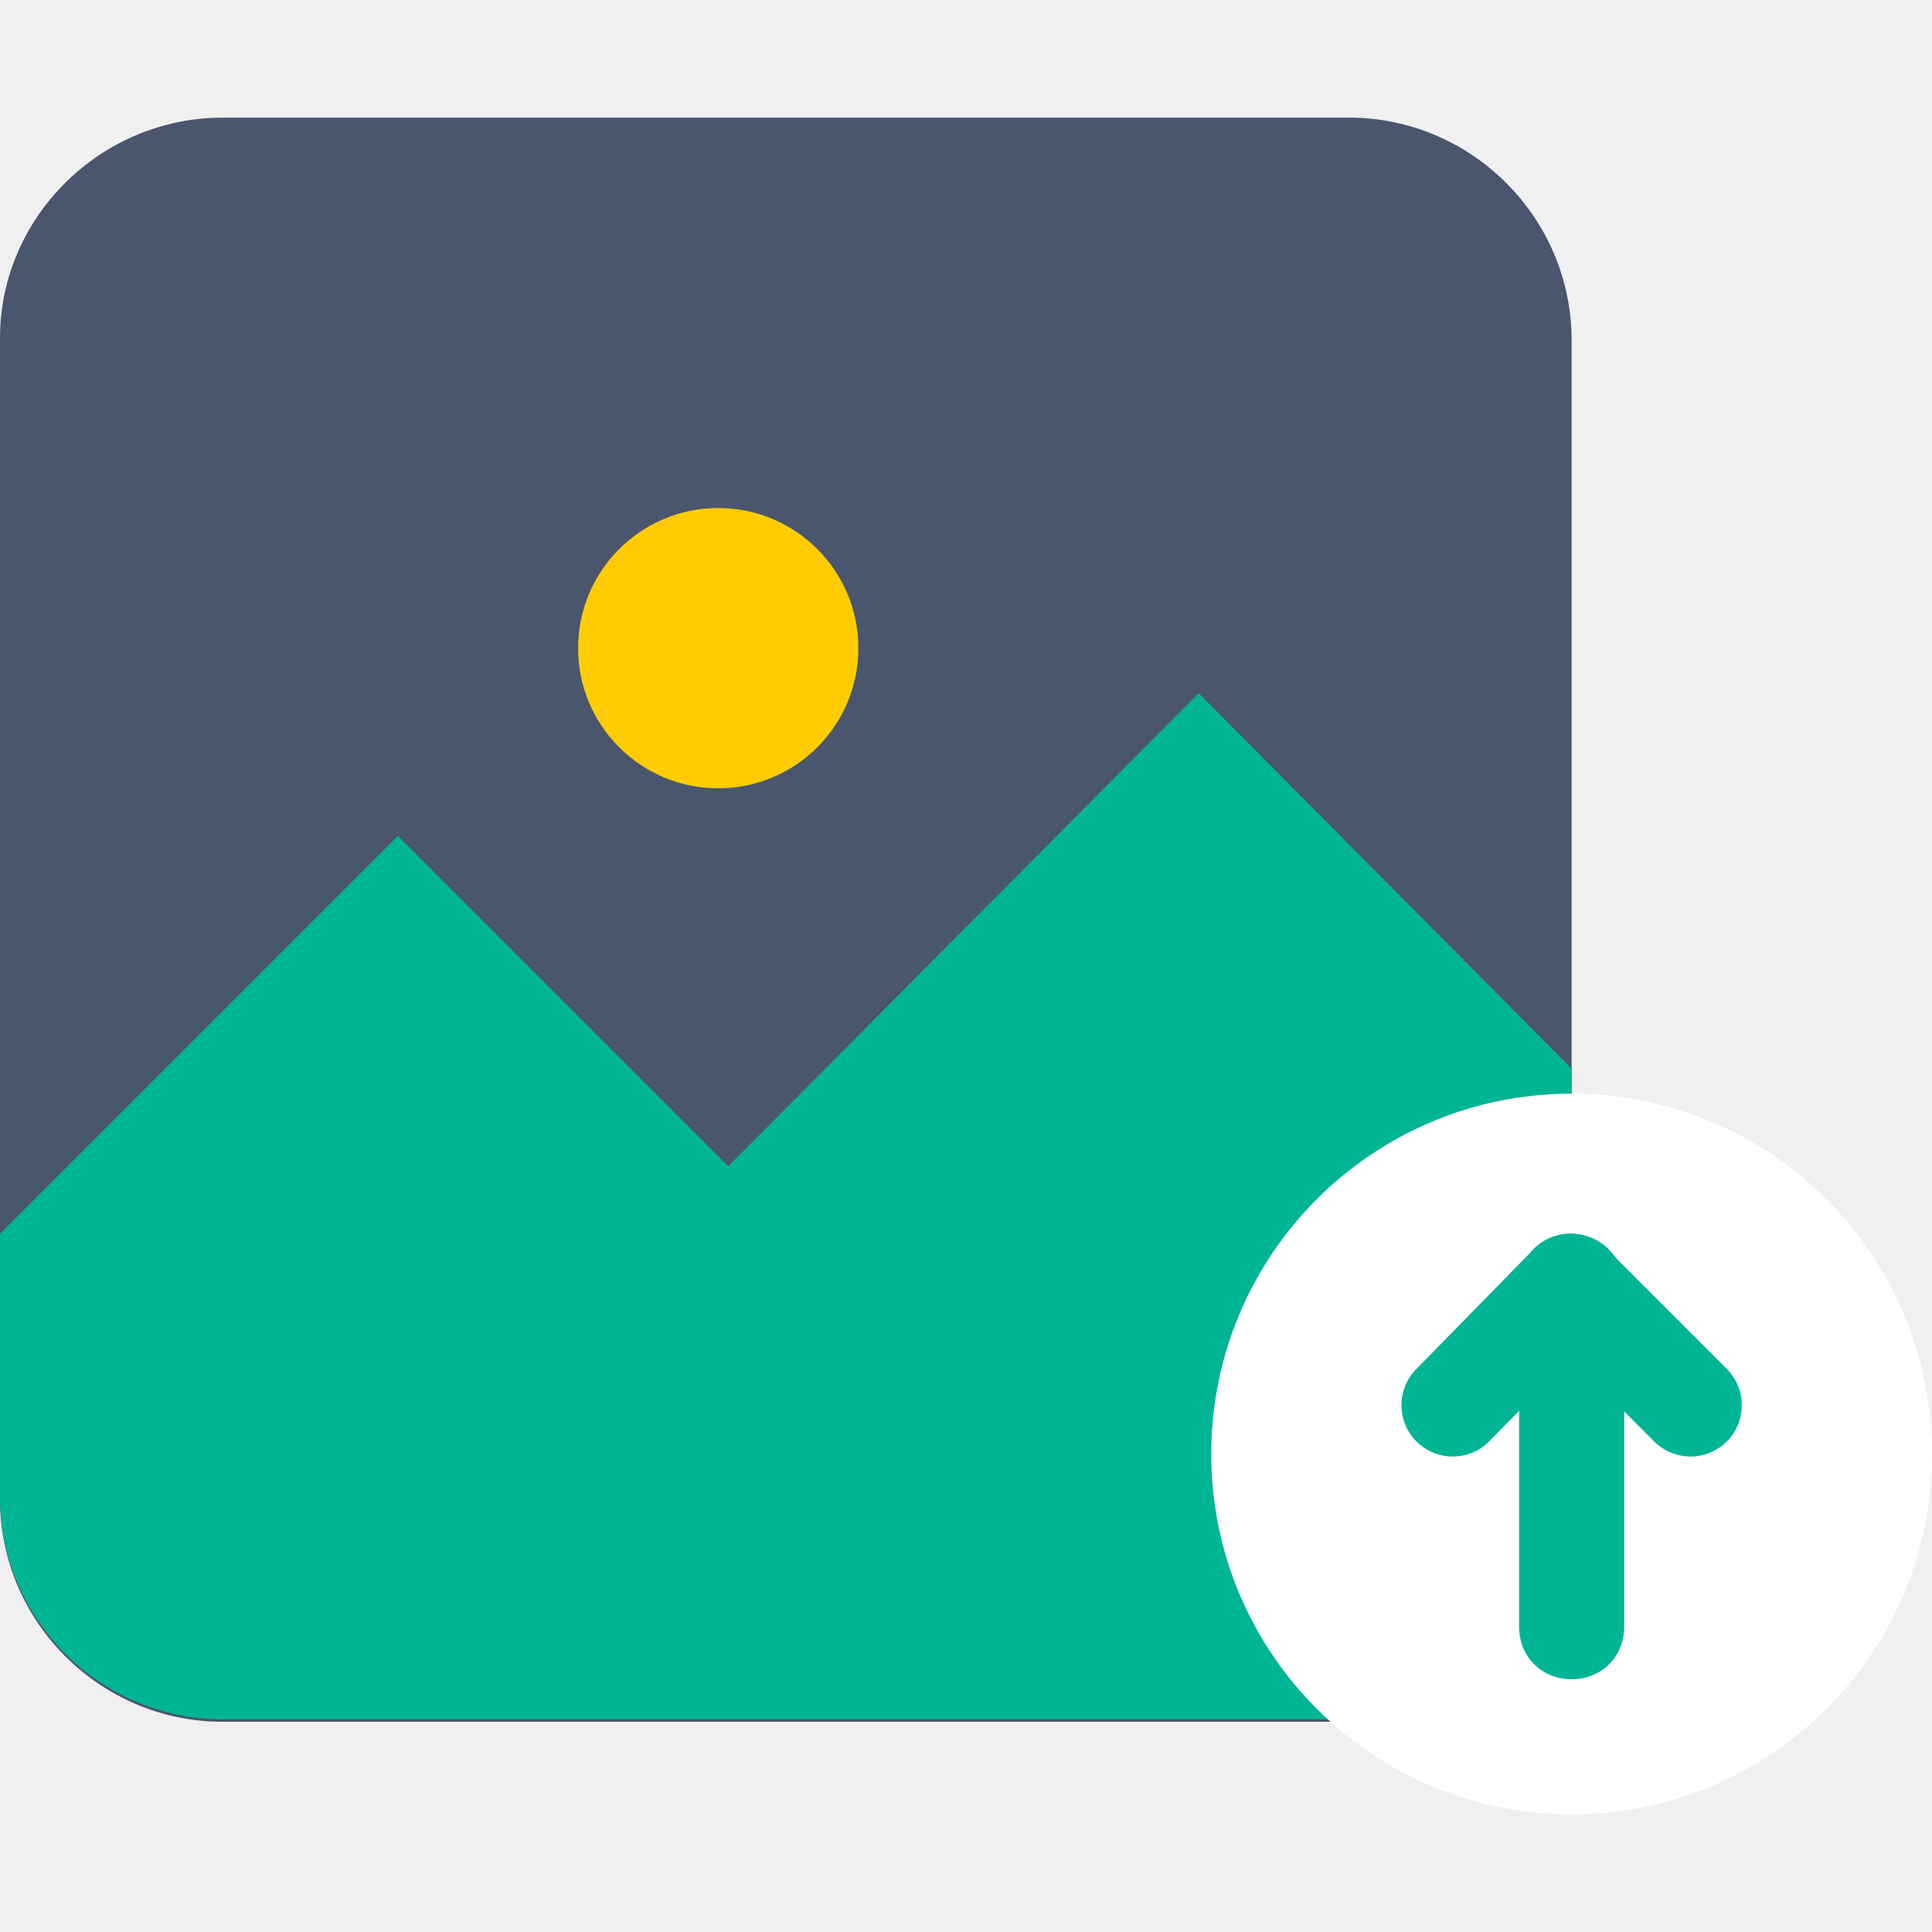
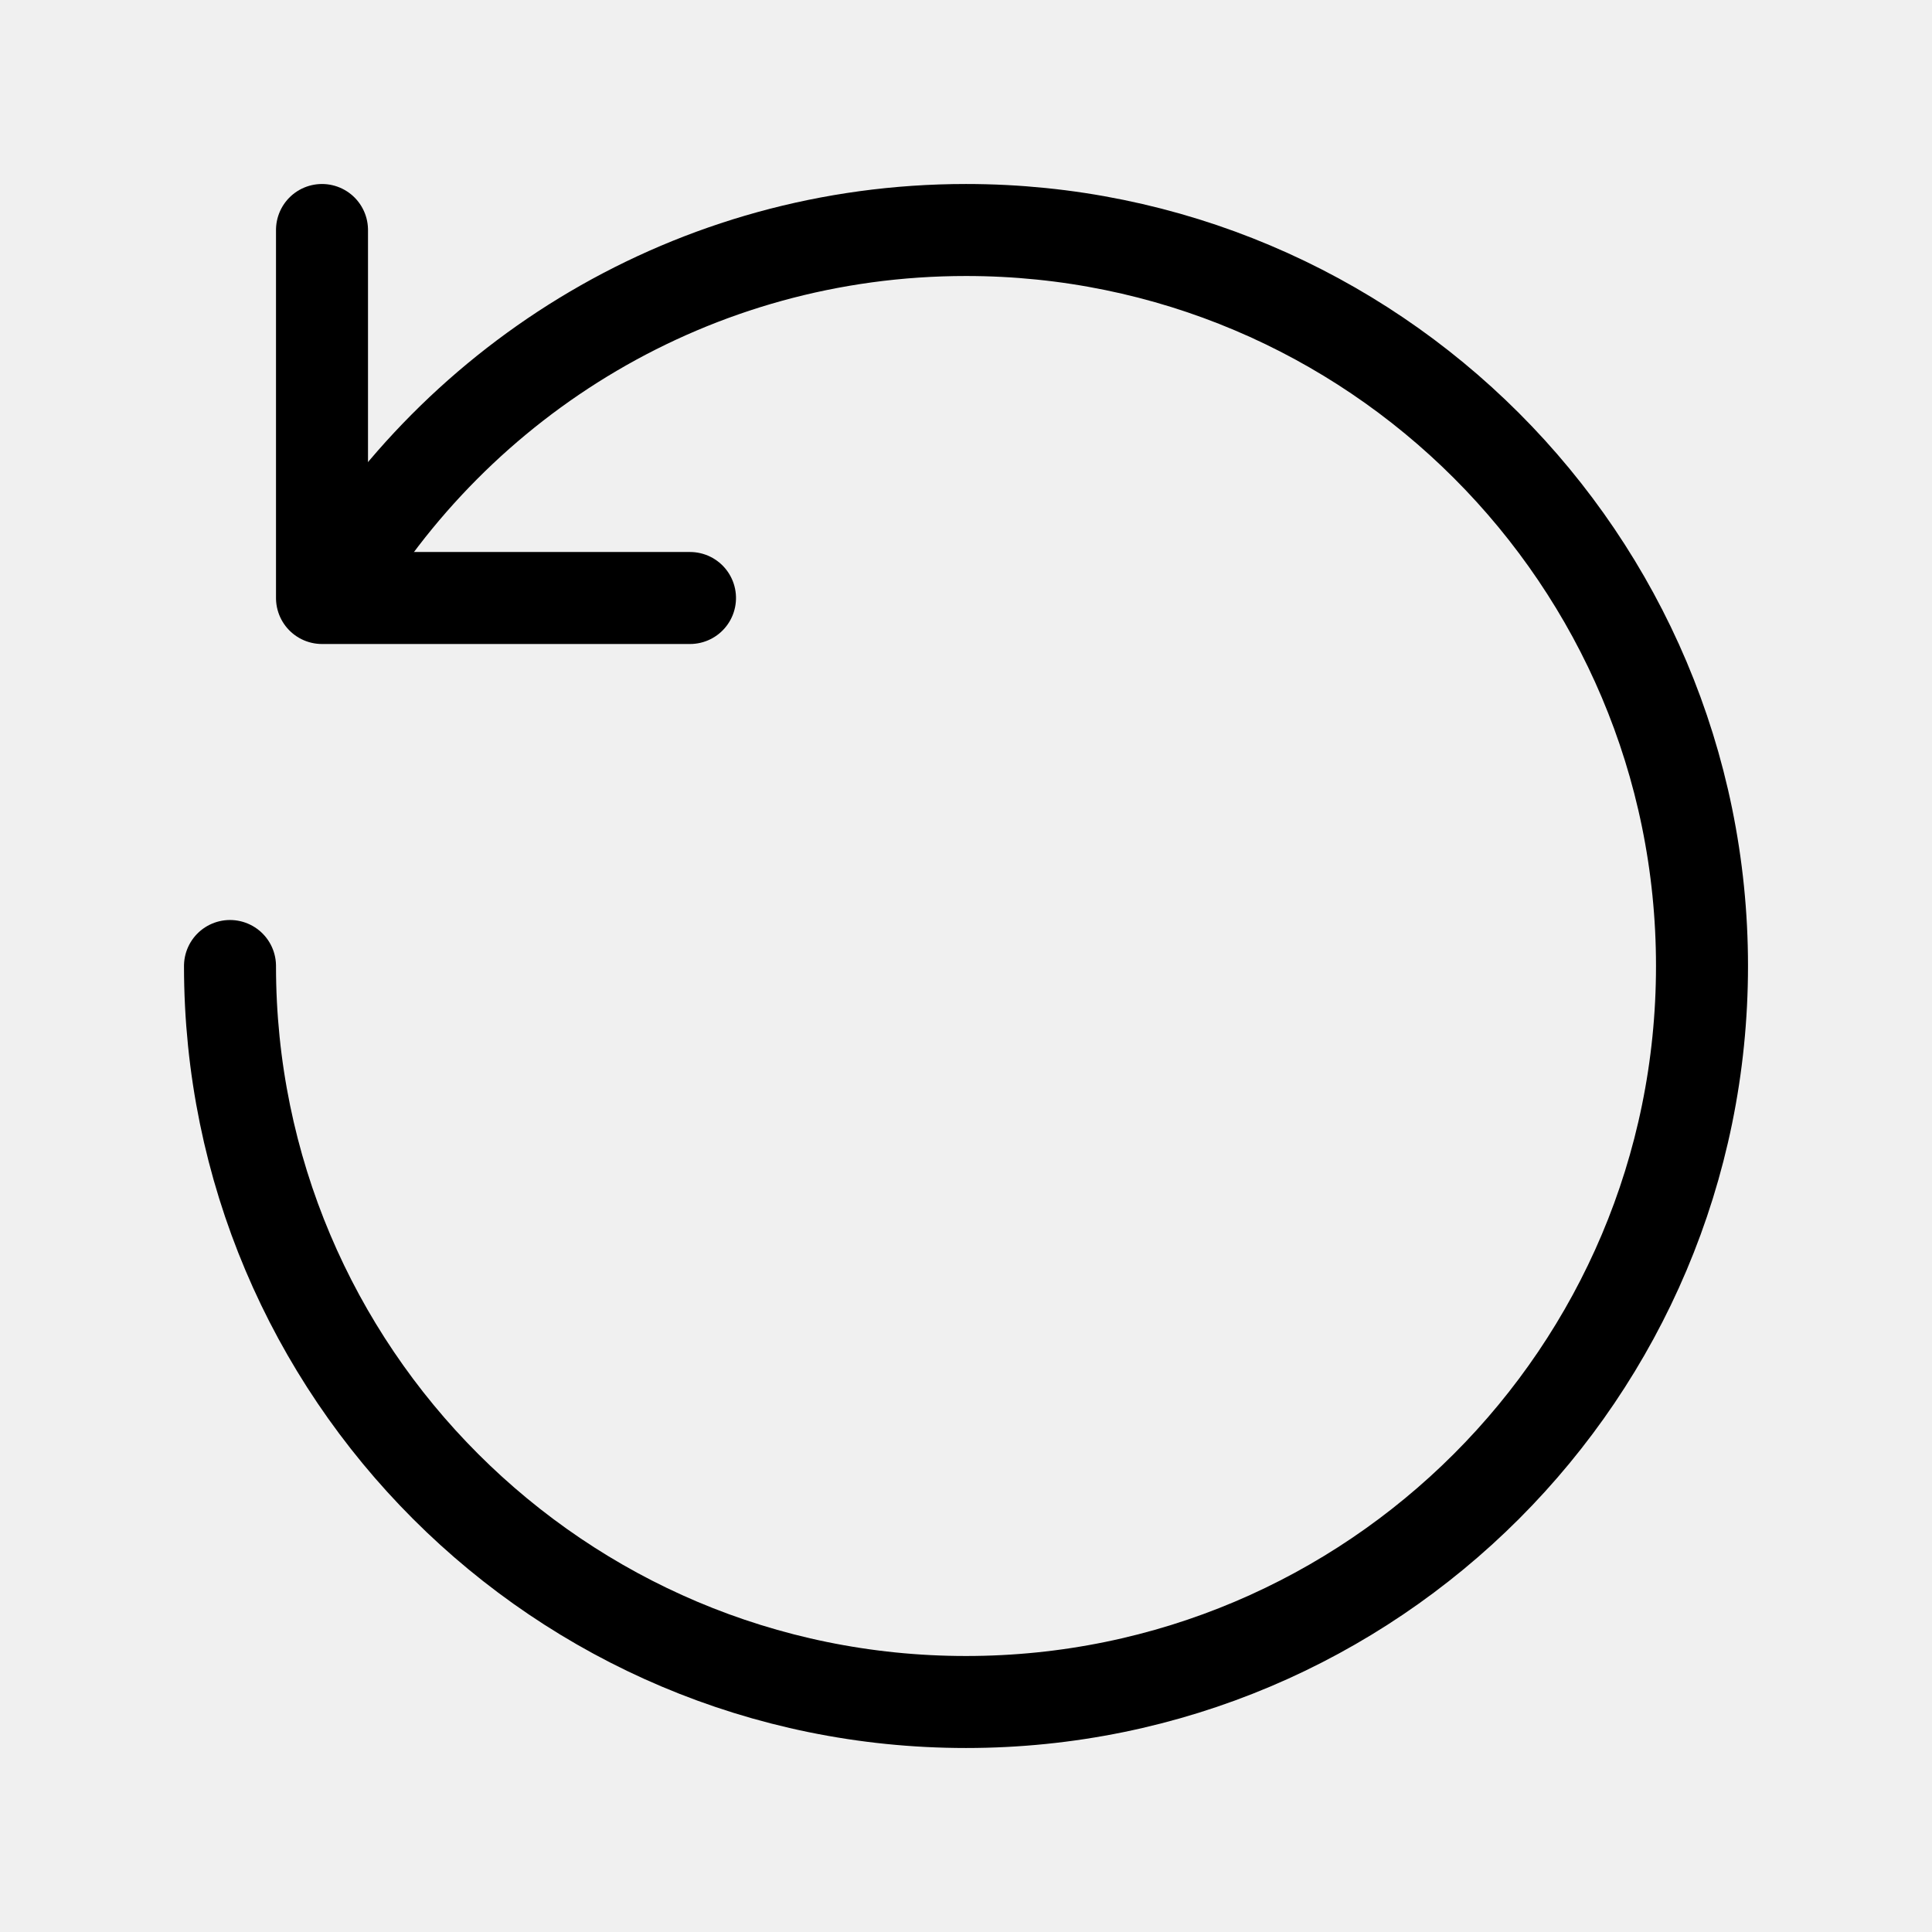
- <svg xmlns="http://www.w3.org/2000/svg" version="1.1" id="Capa_1" x="0px" y="0px" viewBox="0 0 308.8 308.8" style="enable-background:new 0 0 308.8 308.8;" xml:space="preserve" width="512px" height="512px">
-   <g>
-     <g>
-       <path style="fill:#4A566E;" d="M35.6,18.8h180c19.6,0,35.6,16,35.6,35.6v185.2c0,19.6-16,35.6-35.6,35.6h-180   C16,275.2,0,259.2,0,239.6V54C0,34.8,16,18.8,35.6,18.8z" data-original="#4A566E" />
-       <path style="fill:#00B594;" d="M116.4,186.4l-52.8-52.8L0,197.2v13.2v28.8c0,19.6,16,35.6,35.6,35.6h180c19.6,0,35.6-16,35.6-35.6   v-28.8v-39.6l-59.6-60L116.4,186.4z" data-original="#00B594" />
-       <circle style="fill:#FFCC03;" cx="114.8" cy="103.6" r="22.4" data-original="#FFCC03" />
-       <circle style="fill:#FFFFFF;" cx="251.2" cy="232.4" r="57.6" data-original="#FFFFFF" class="active-path" />
-     </g>
-     <g>
-       <path style="fill:#00B594;" d="M242.8,205.6c0-4.8,3.6-8.4,8.4-8.4c4.4,0,8.4,3.6,8.4,8.4V260c0,4.8-3.6,8.4-8.4,8.4   s-8.4-3.6-8.4-8.4V205.6z" data-original="#00B594" />
-       <path style="fill:#00B594;" d="M245.2,211.2c-3.2-3.2-3.2-8.4,0-11.6s8.4-3.2,11.6,0l19.2,19.2c3.2,3.2,3.2,8.4,0,11.6   s-8.4,3.2-11.6,0L245.2,211.2z" data-original="#00B594" />
-       <path style="fill:#00B594;" d="M245.2,199.6c3.2-3.2,8.4-3.2,11.6,0s3.2,8.4,0,11.6L238,230.4c-3.2,3.2-8.4,3.2-11.6,0   s-3.2-8.4,0-11.6L245.2,199.6z" data-original="#00B594" />
-     </g>
+ <svg xmlns="http://www.w3.org/2000/svg" width="800px" height="800px" viewBox="0 0 21 21">
+   <g fill="none" fill-rule="evenodd" stroke="#000000" stroke-linecap="round" stroke-linejoin="round" transform="matrix(0 1 1 0 2.5 2.5)">
+     <path d="m3.987 1.078c-2.384 1.385-3.987 3.966-3.987 6.922 0 4.418 3.582 8 8 8s8-3.582 8-8-3.582-8-8-8" />
+     <path d="m4 1v4h-4" transform="matrix(1 0 0 -1 0 6)" />
  </g>
</svg>
